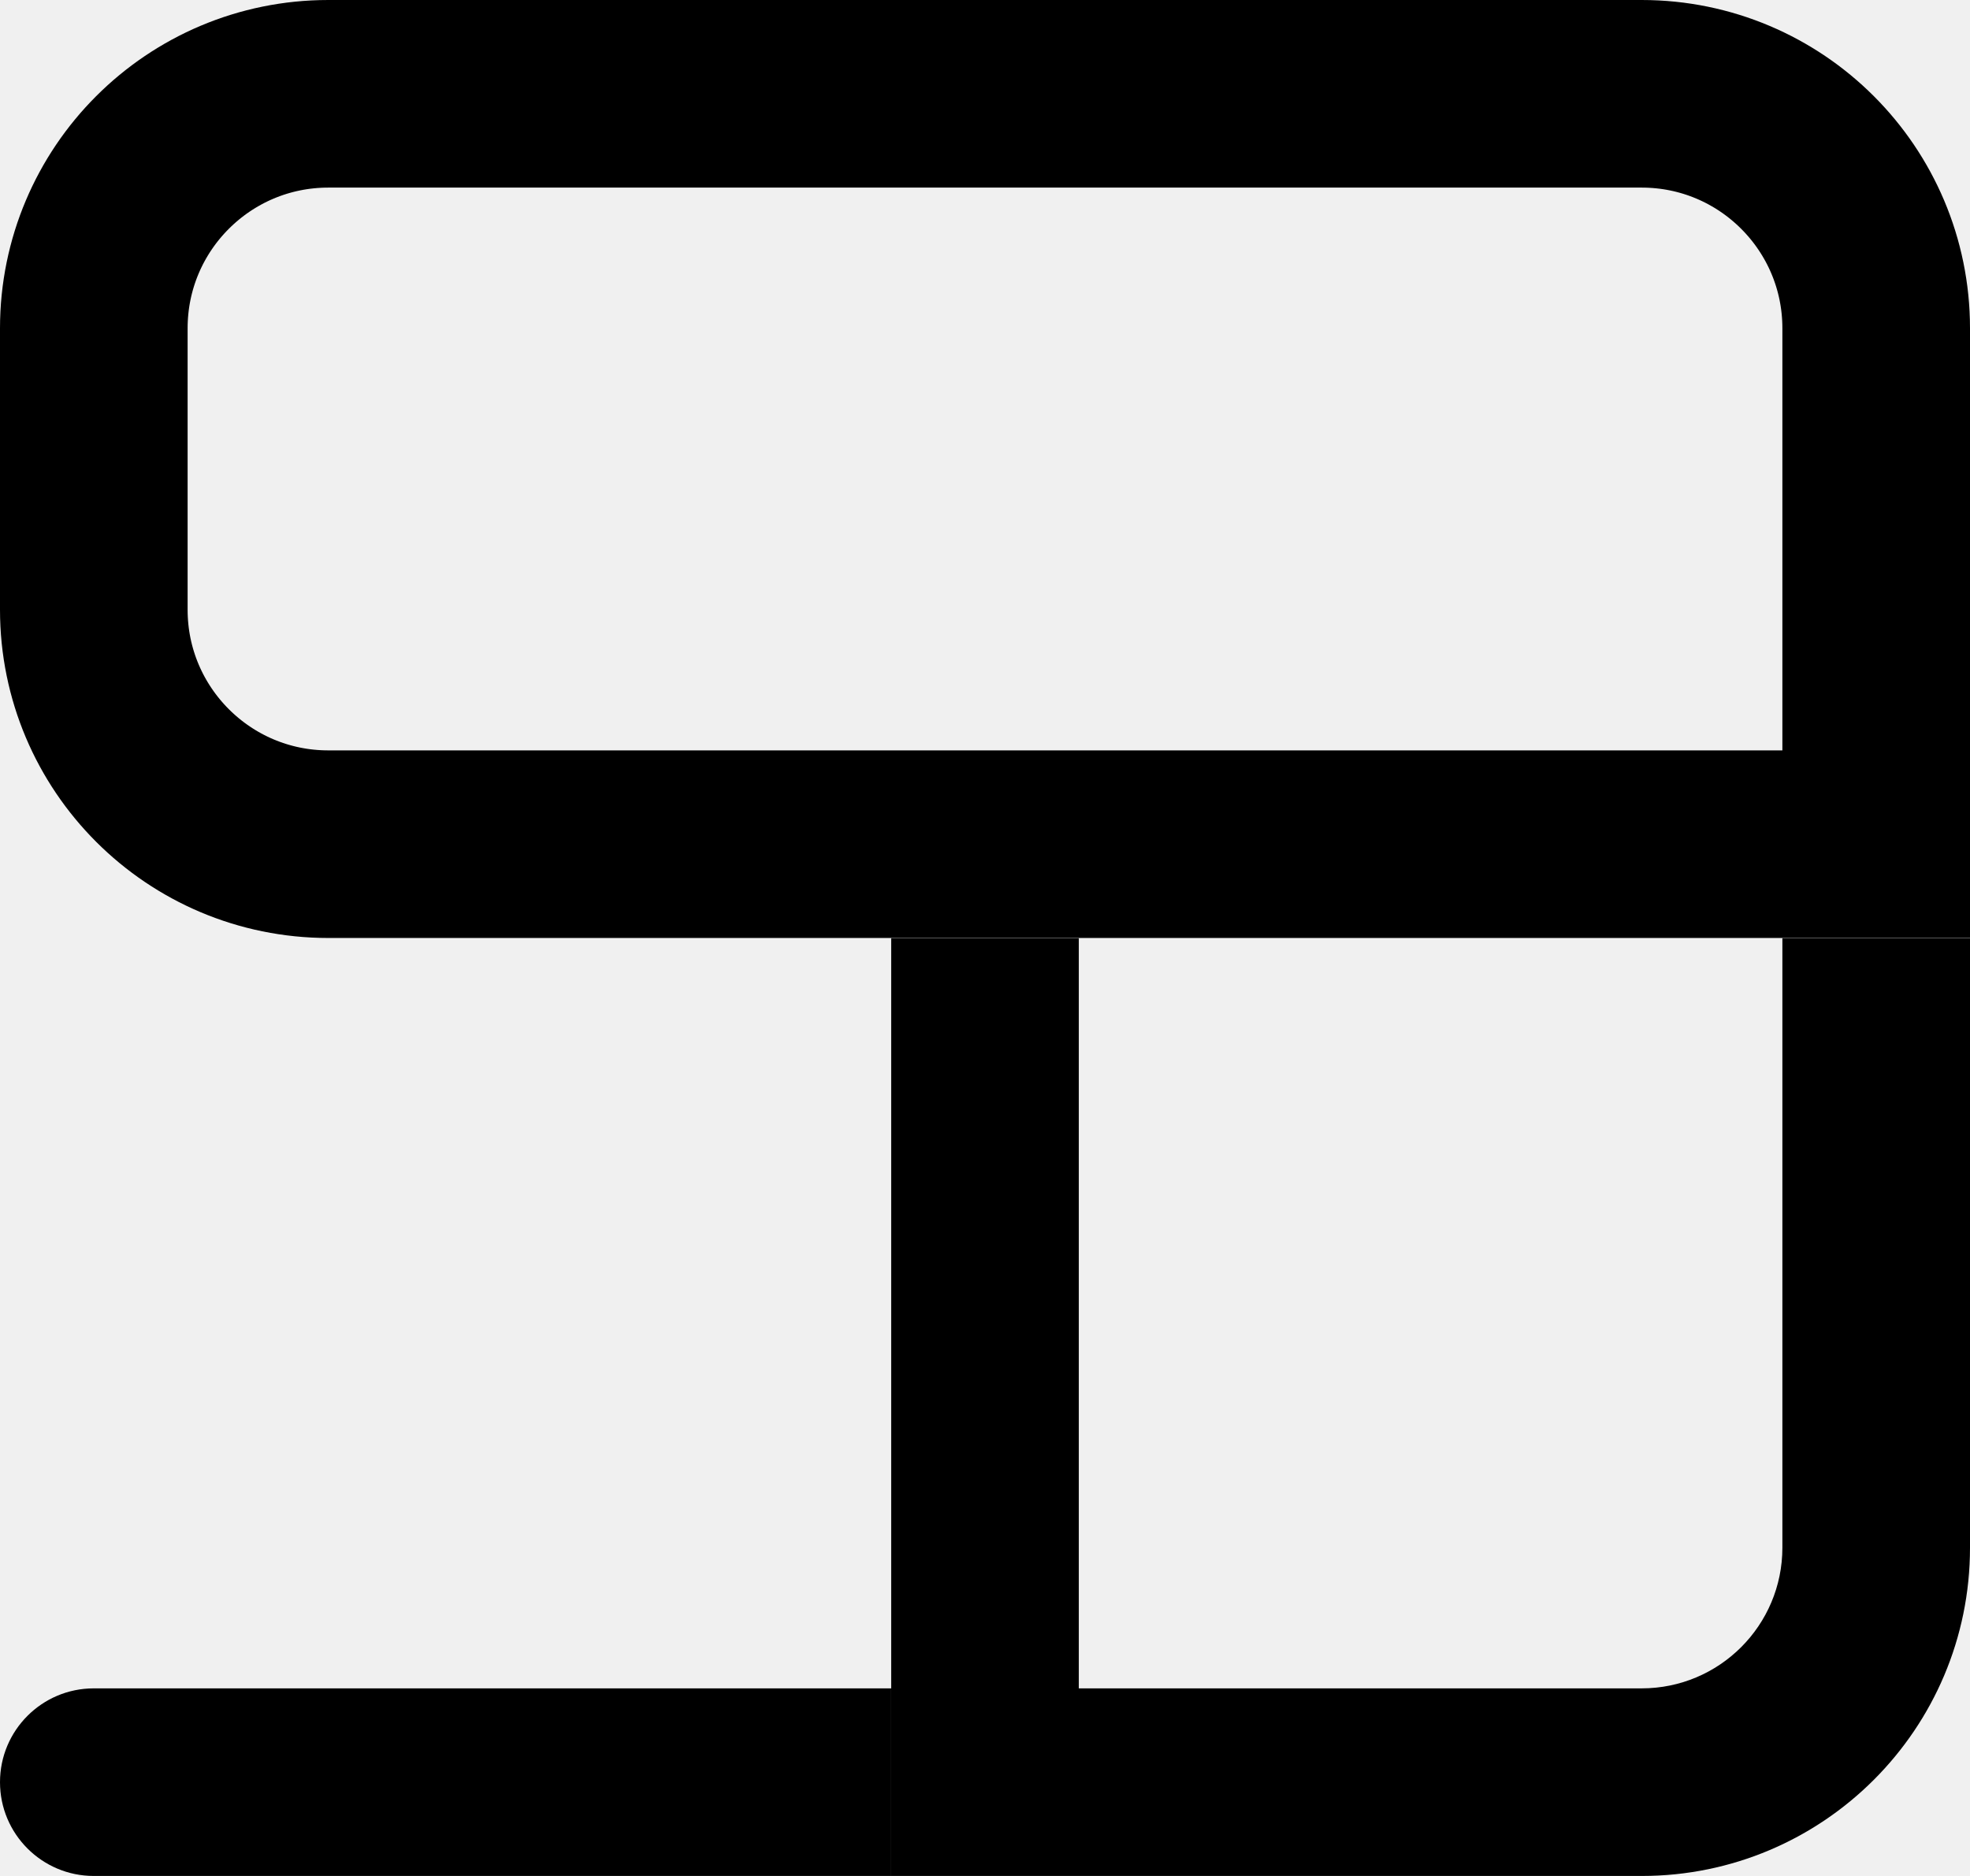
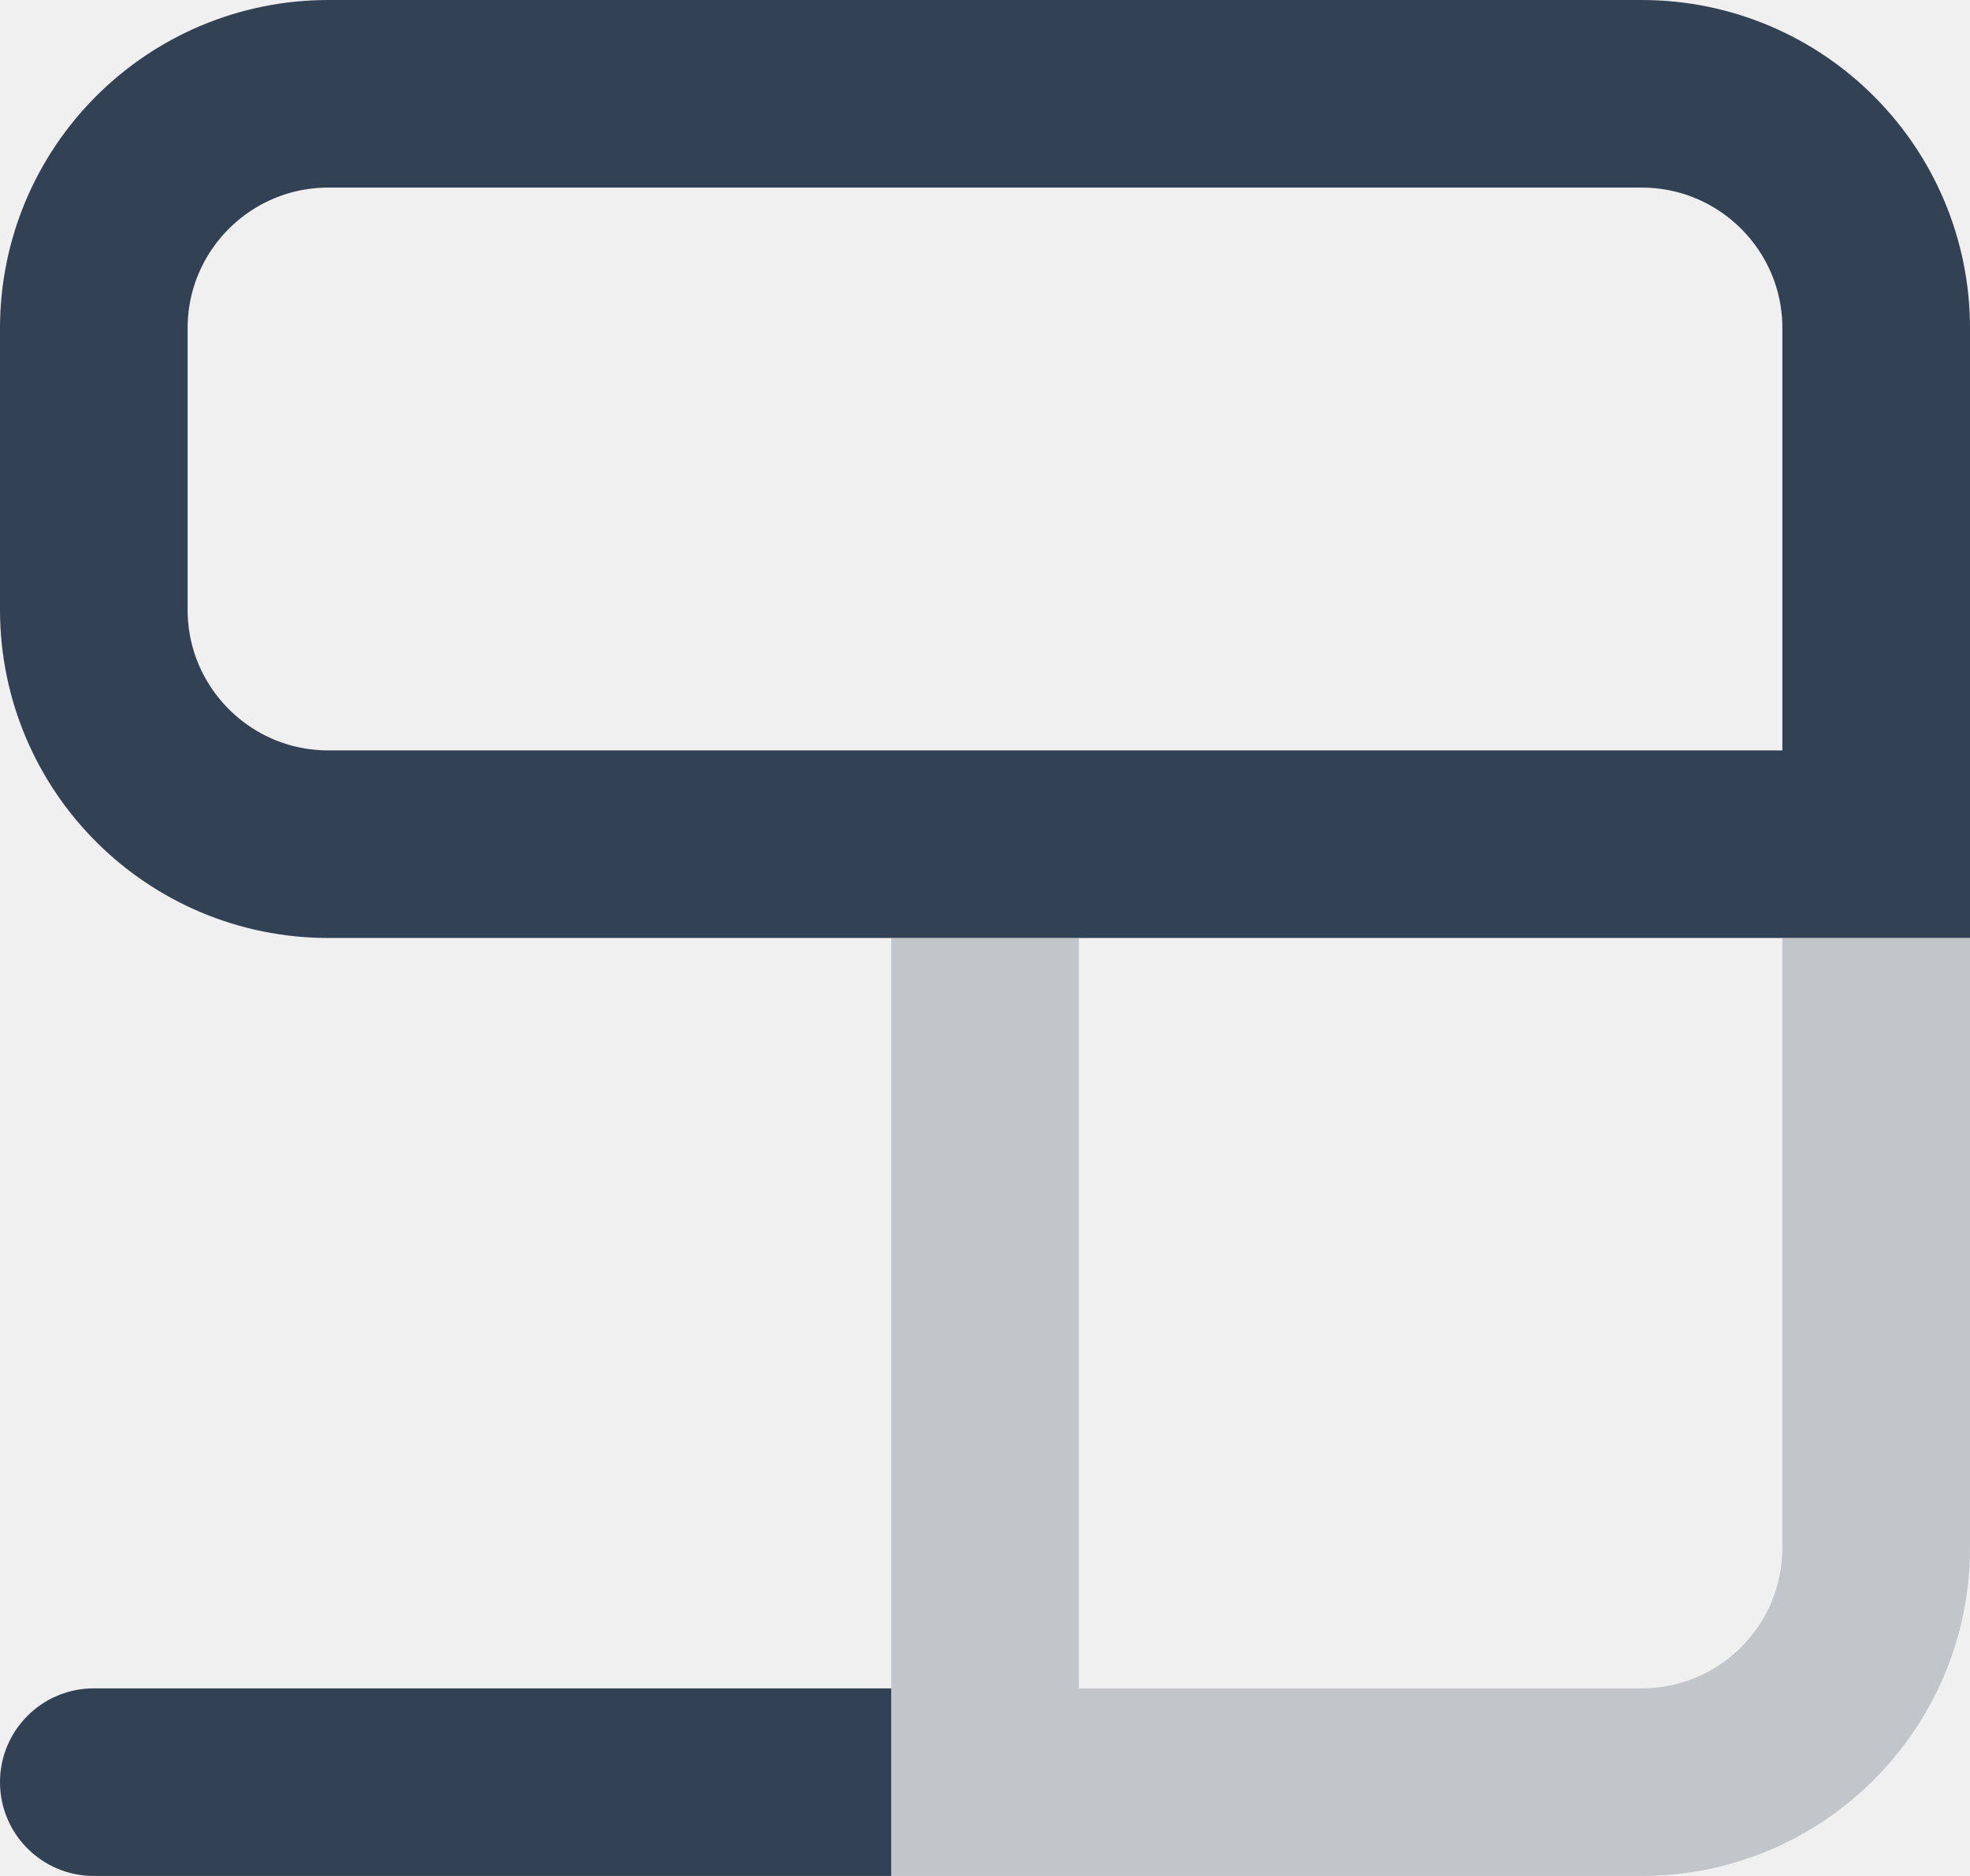
<svg xmlns="http://www.w3.org/2000/svg" width="210" height="200" viewBox="0 0 210 200" fill="none">
-   <path d="M35 10H175C188.807 10 200 21.193 200 35V90H35C21.193 90 10 78.807 10 65V35C10 21.193 21.193 10 35 10Z" stroke="black" stroke-width="20" />
-   <mask id="path-2-inside-1_1_7" fill="white">
+   <path d="M35 10H175C188.807 10 200 21.193 200 35V90H35C21.193 90 10 78.807 10 65V35C10 21.193 21.193 10 35 10Z" stroke="#334155" stroke-width="20" />
+   <mask id="path-2-inside-1_1_7" fill="#334155">
    <path d="M95 100H210V165C210 184.33 194.33 200 175 200H95V100Z" />
  </mask>
-   <path d="M95 100H210H95ZM230 165C230 195.376 205.376 220 175 220H75L115 180H175C183.284 180 190 173.284 190 165H230ZM75 220V100H115V180L75 220ZM230 100V165C230 195.376 205.376 220 175 220V180C183.284 180 190 173.284 190 165V100H230Z" fill="black" mask="url(#path-2-inside-1_1_7)" />
-   <path d="M0 190C0 184.477 4.477 180 10 180H95V200H10C4.477 200 0 195.523 0 190V190Z" fill="black" />
+   <path d="M95 100H210H95ZM230 165C230 195.376 205.376 220 175 220H75L115 180H175C183.284 180 190 173.284 190 165H230ZM75 220V100H115V180L75 220ZM230 100V165C230 195.376 205.376 220 175 220V180C183.284 180 190 173.284 190 165V100H230Z" fill="#334155" mask="url(#path-2-inside-1_1_7)" />
+   <path d="M0 190C0 184.477 4.477 180 10 180H95V200H10C4.477 200 0 195.523 0 190V190Z" fill="#334155" />
</svg>
